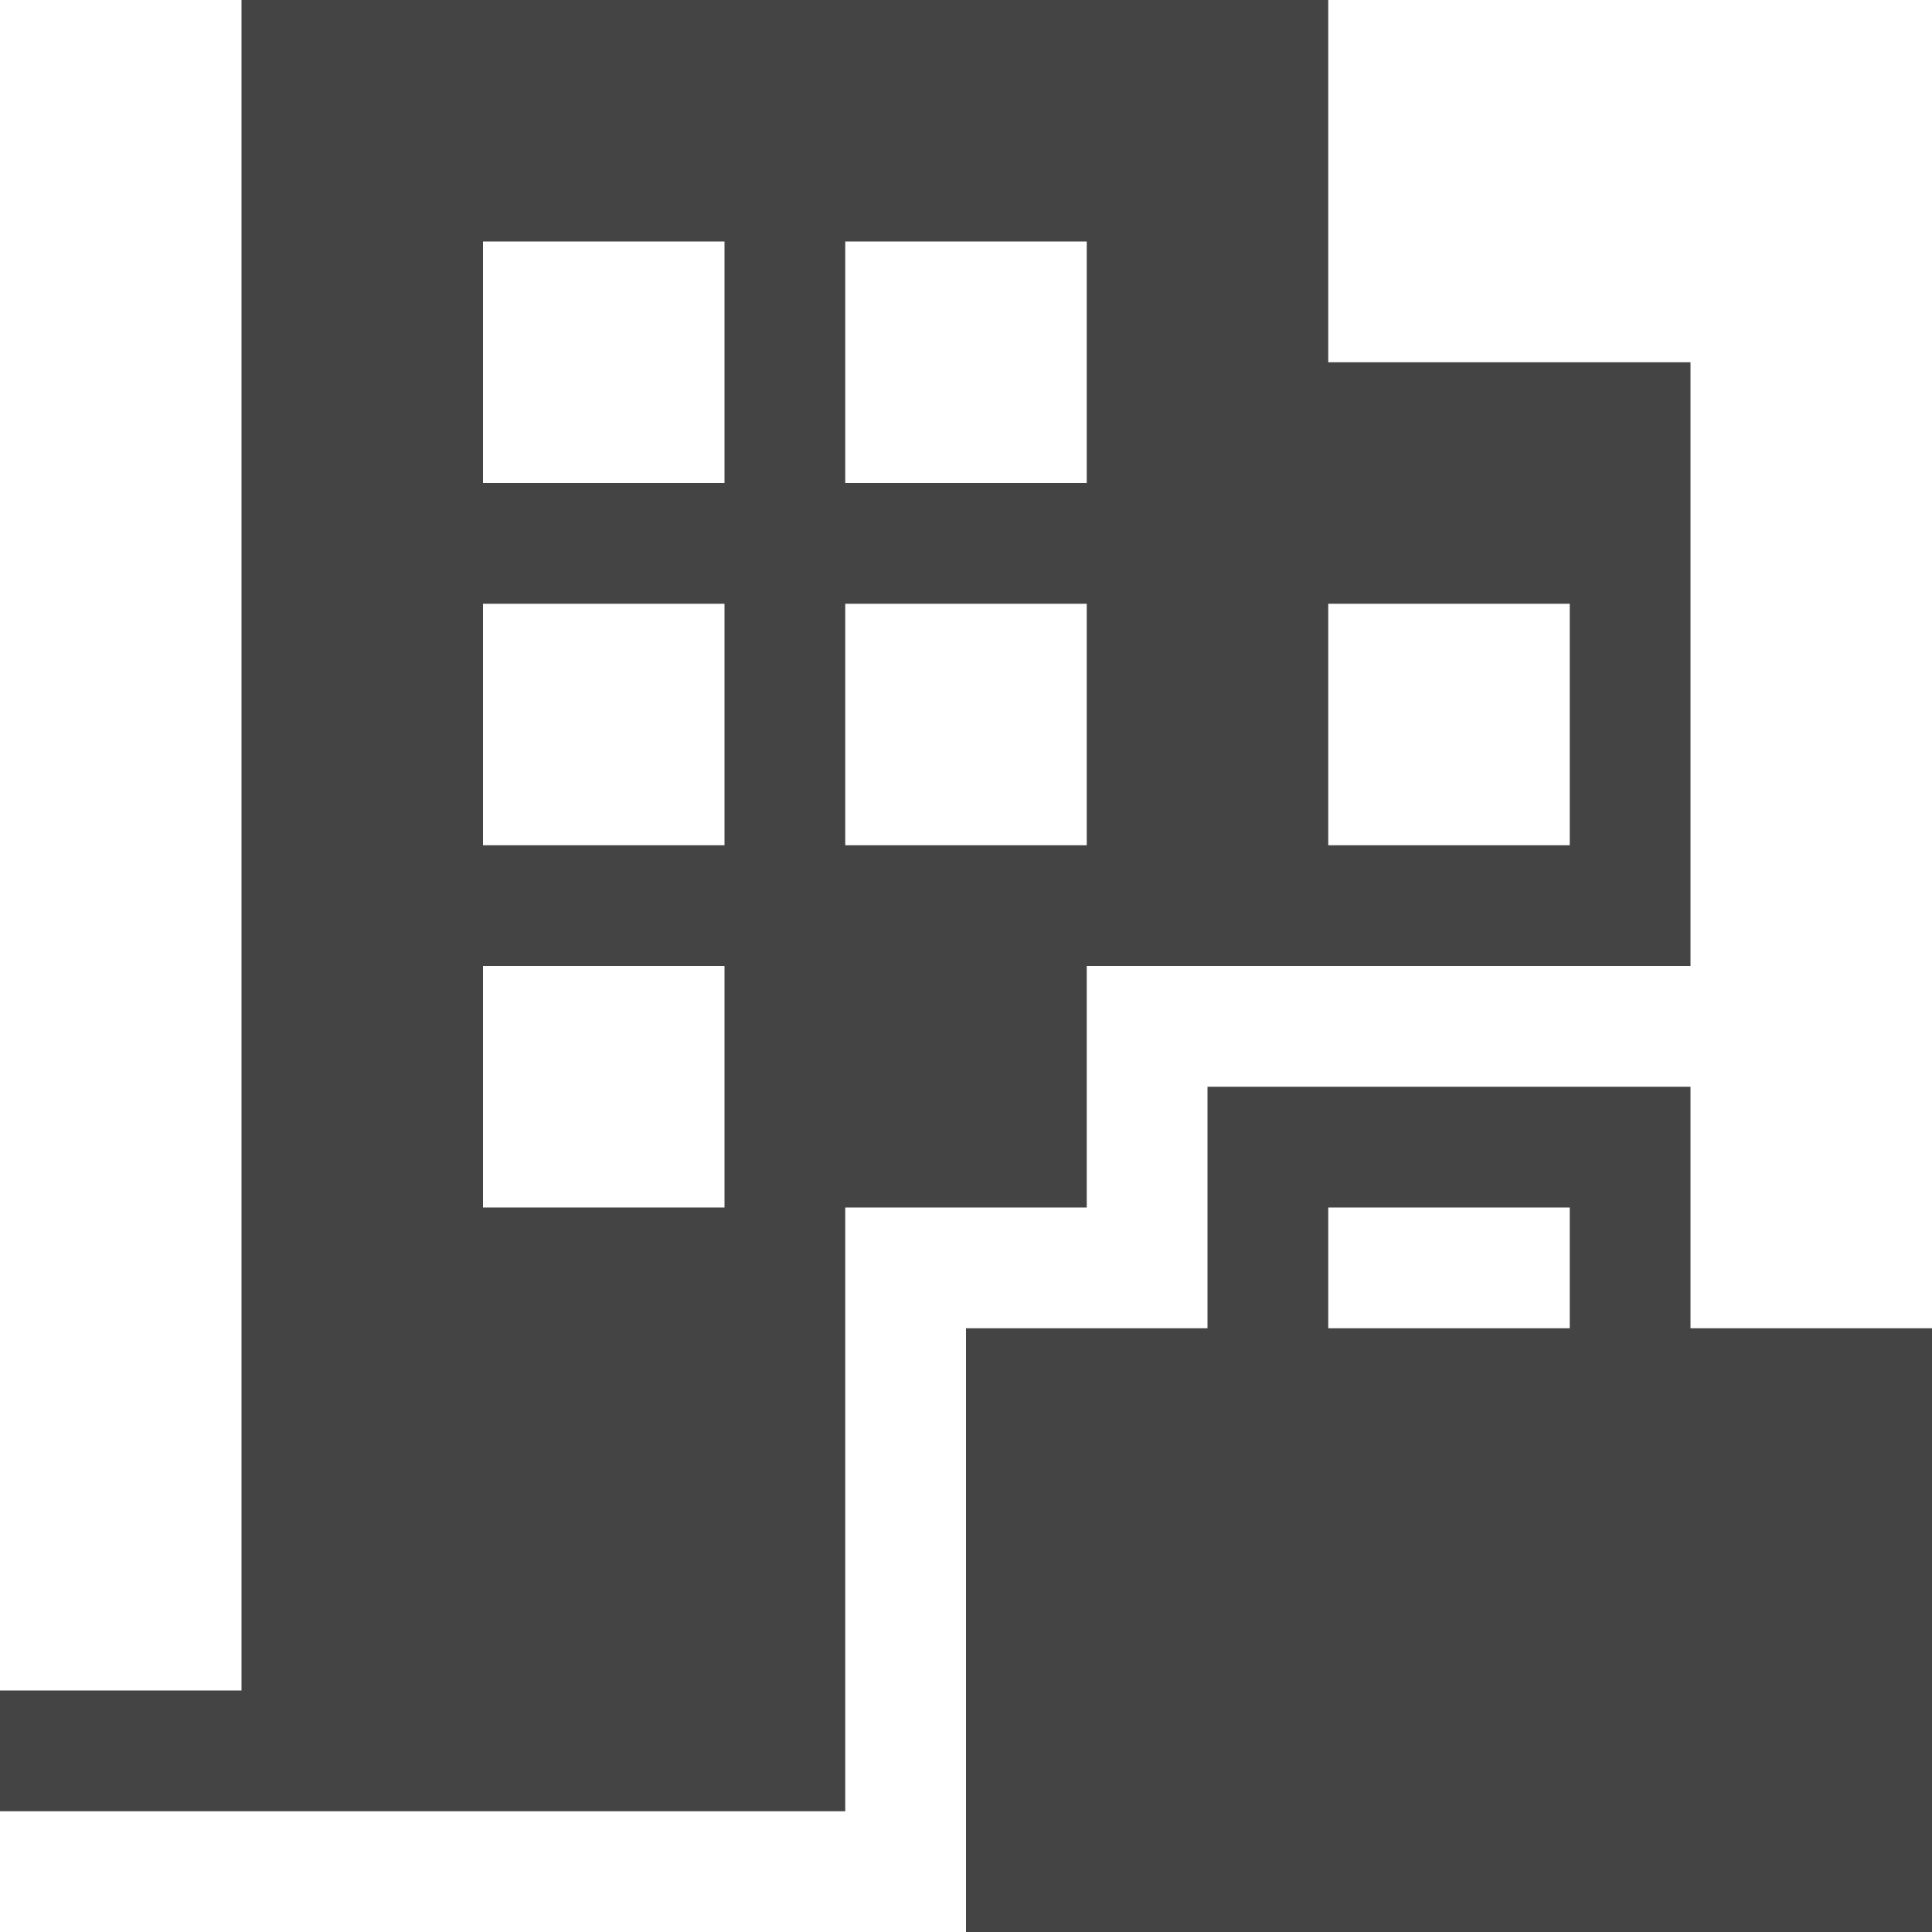
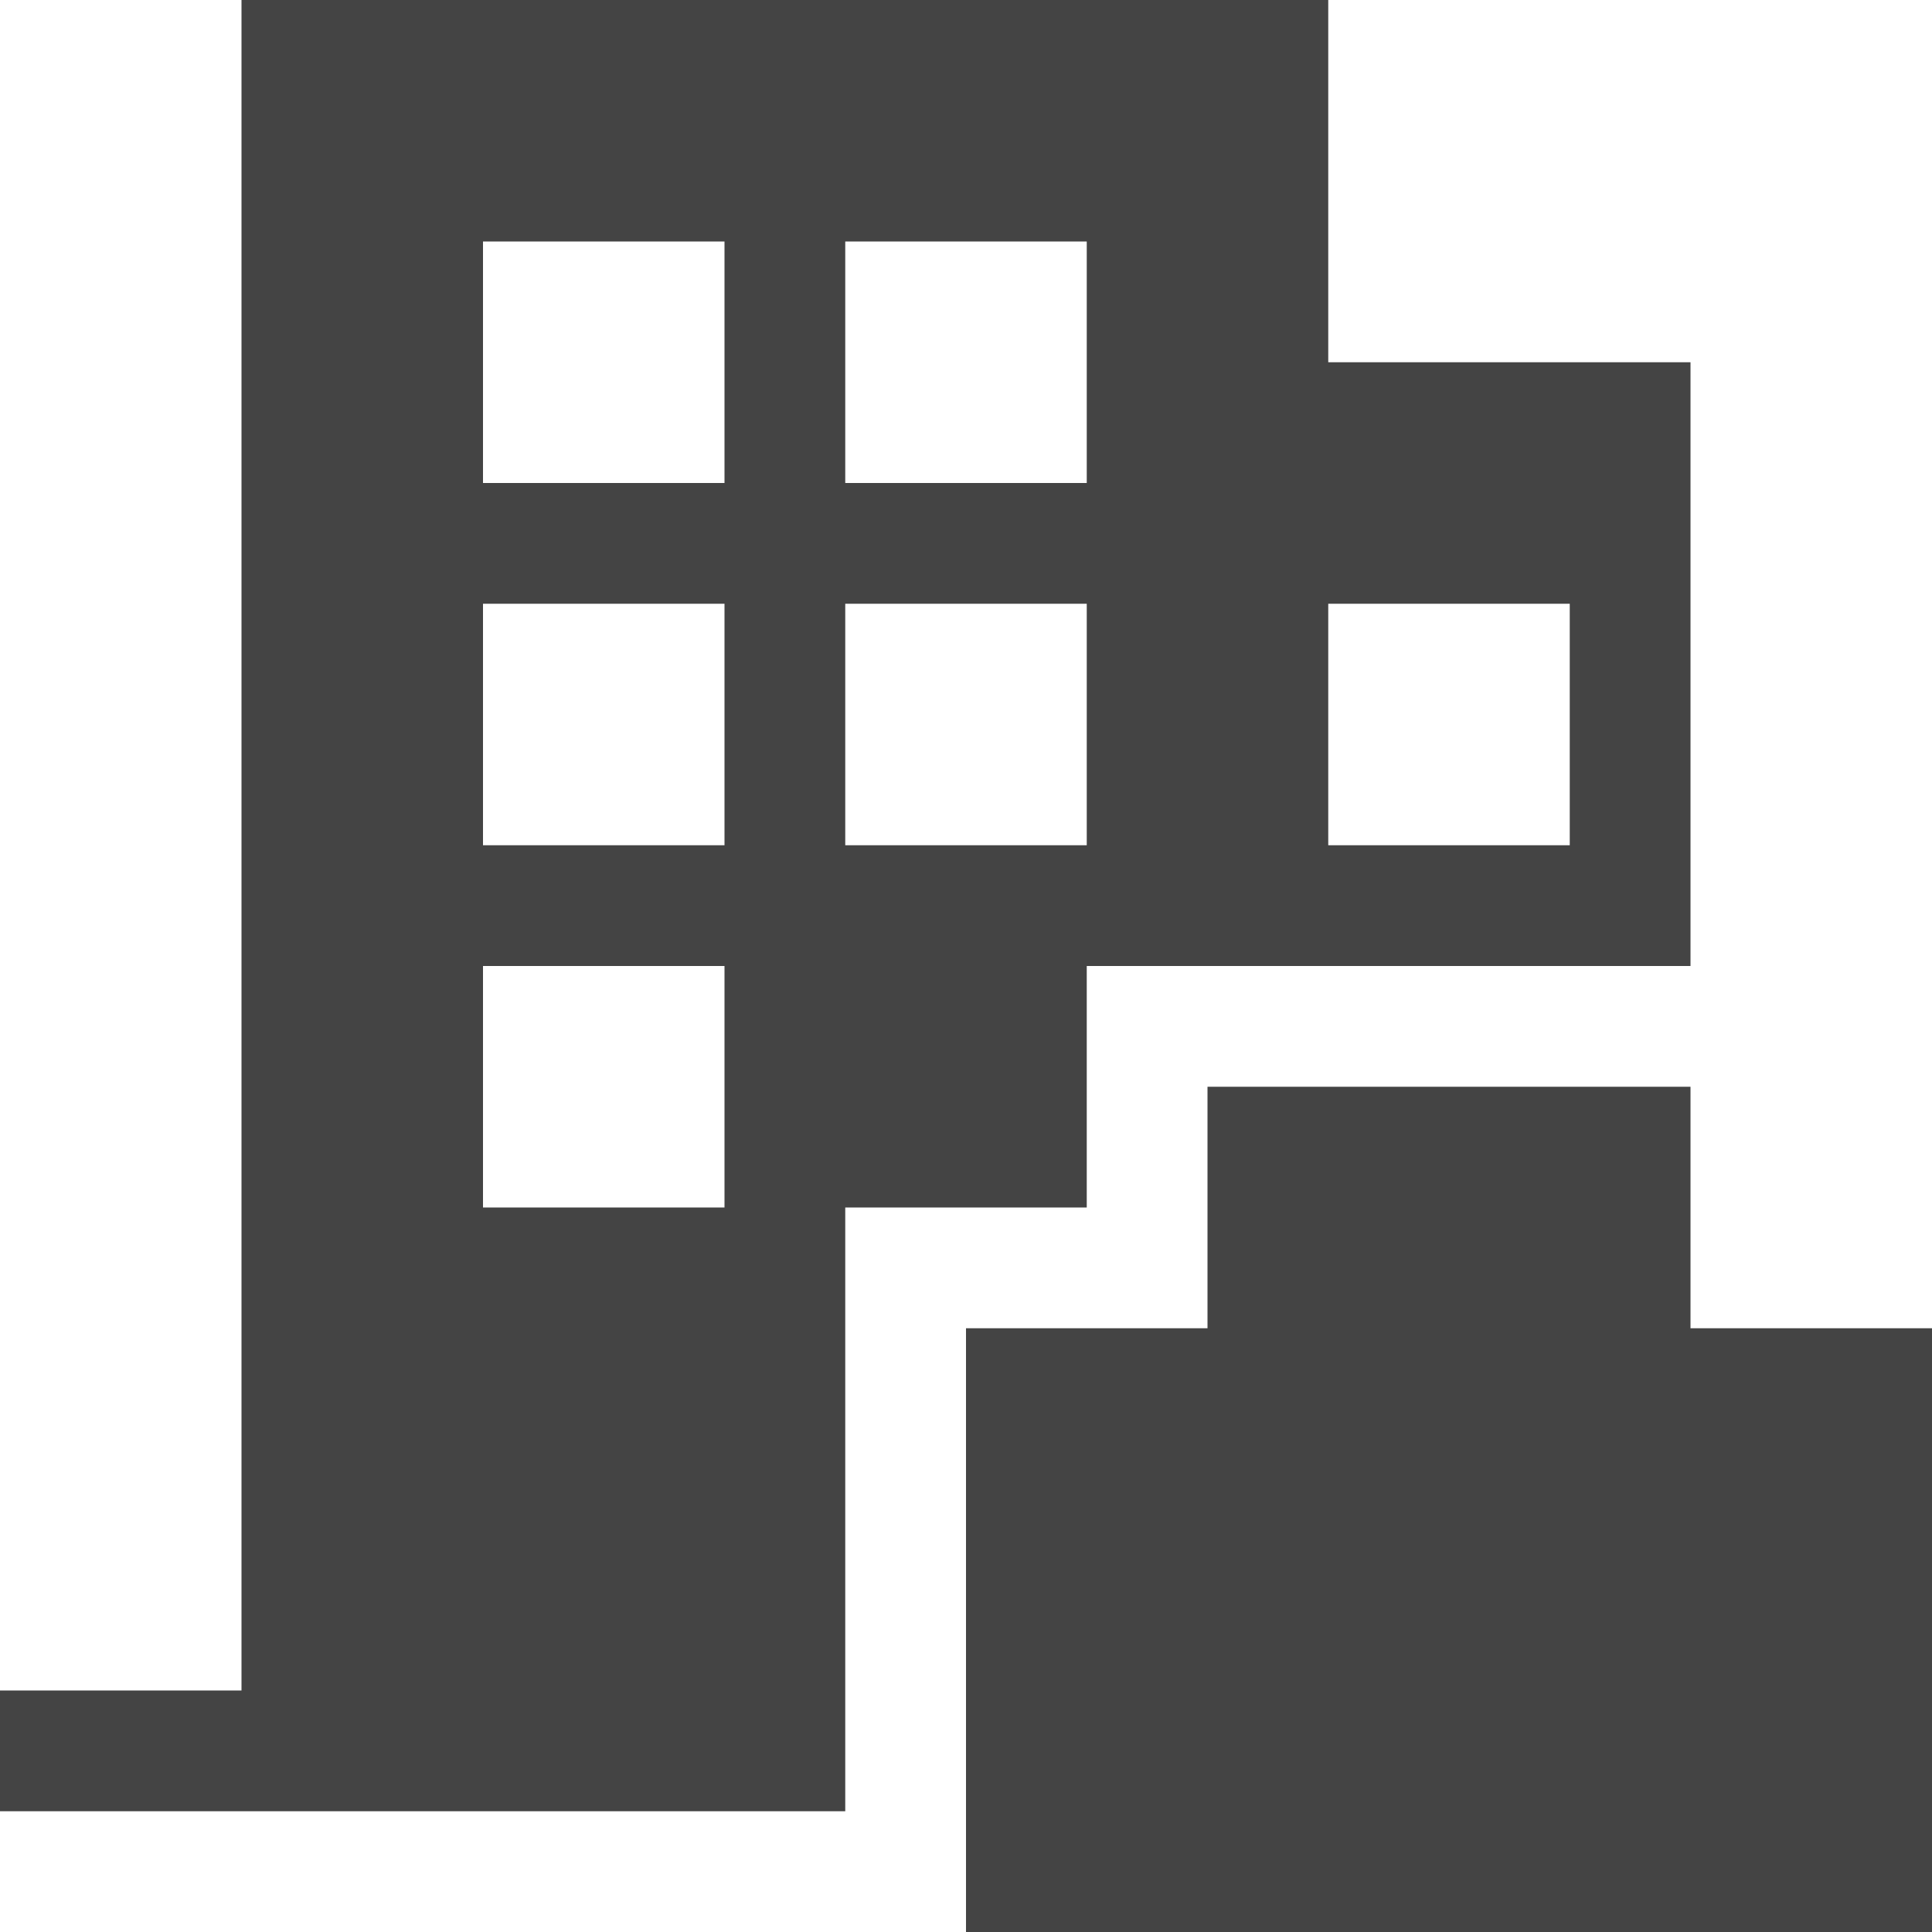
<svg xmlns="http://www.w3.org/2000/svg" version="1.1" width="16" height="16" viewBox="0 0 16 16">
-   <path fill="#444" d="M11 3v-3h-9v14h-2v1h7v-5h2v-2h5v-5h-3zM-3 4v-4h-7v4h-8v12h6v-3h4v3h6v-12h-1zM-14 11h-2v-2h2v2zM-14 8h-2v-2h2v2zM-11 11h-2v-2h2v2zM-11 8h-2v-2h2v2zM-8 3v-1h1v-1h1v1h1v1h-1v1h-1v-1h-1zM-7 11h-2v-2h2v2zM-7 8h-2v-2h2v2zM-4 11h-2v-2h2v2zM-4 8h-2v-2h2v2zM6 10h-2v-2h2v2zM6 7h-2v-2h2v2zM6 4h-2v-2h2v2zM9 7h-2v-2h2v2zM9 4h-2v-2h2v2zM13 7h-2v-2h2v2z" />
-   <path fill="#444" d="M14 11v-2h-4v2h-2v5h8v-5h-2zM13 11h-2v-1h2v1z" />
+   <path fill="#444" d="M11,3 L11,0 L2,0 L2,14 L0,14 L0,15 L7,15 L7,10 L9,10 L9,8 L14,8 L14,3 L11,3 Z M6,10 L4,10 L4,8 L6,8 L6,10 Z M6,7 L4,7 L4,5 L6,5 L6,7 Z M6,4 L4,4 L4,2 L6,2 L6,4 Z M9,7 L7,7 L7,5 L9,5 L9,7 Z M9,4 L7,4 L7,2 L9,2 L9,4 Z M13,7 L11,7 L11,5 L13,5 L13,7 Z M14,11 L16,11 L16,16 L8,16 L8,11 L10,11 L10,9 L14,9 L14,11 Z" fill-rule="nonzero" />
</svg>
